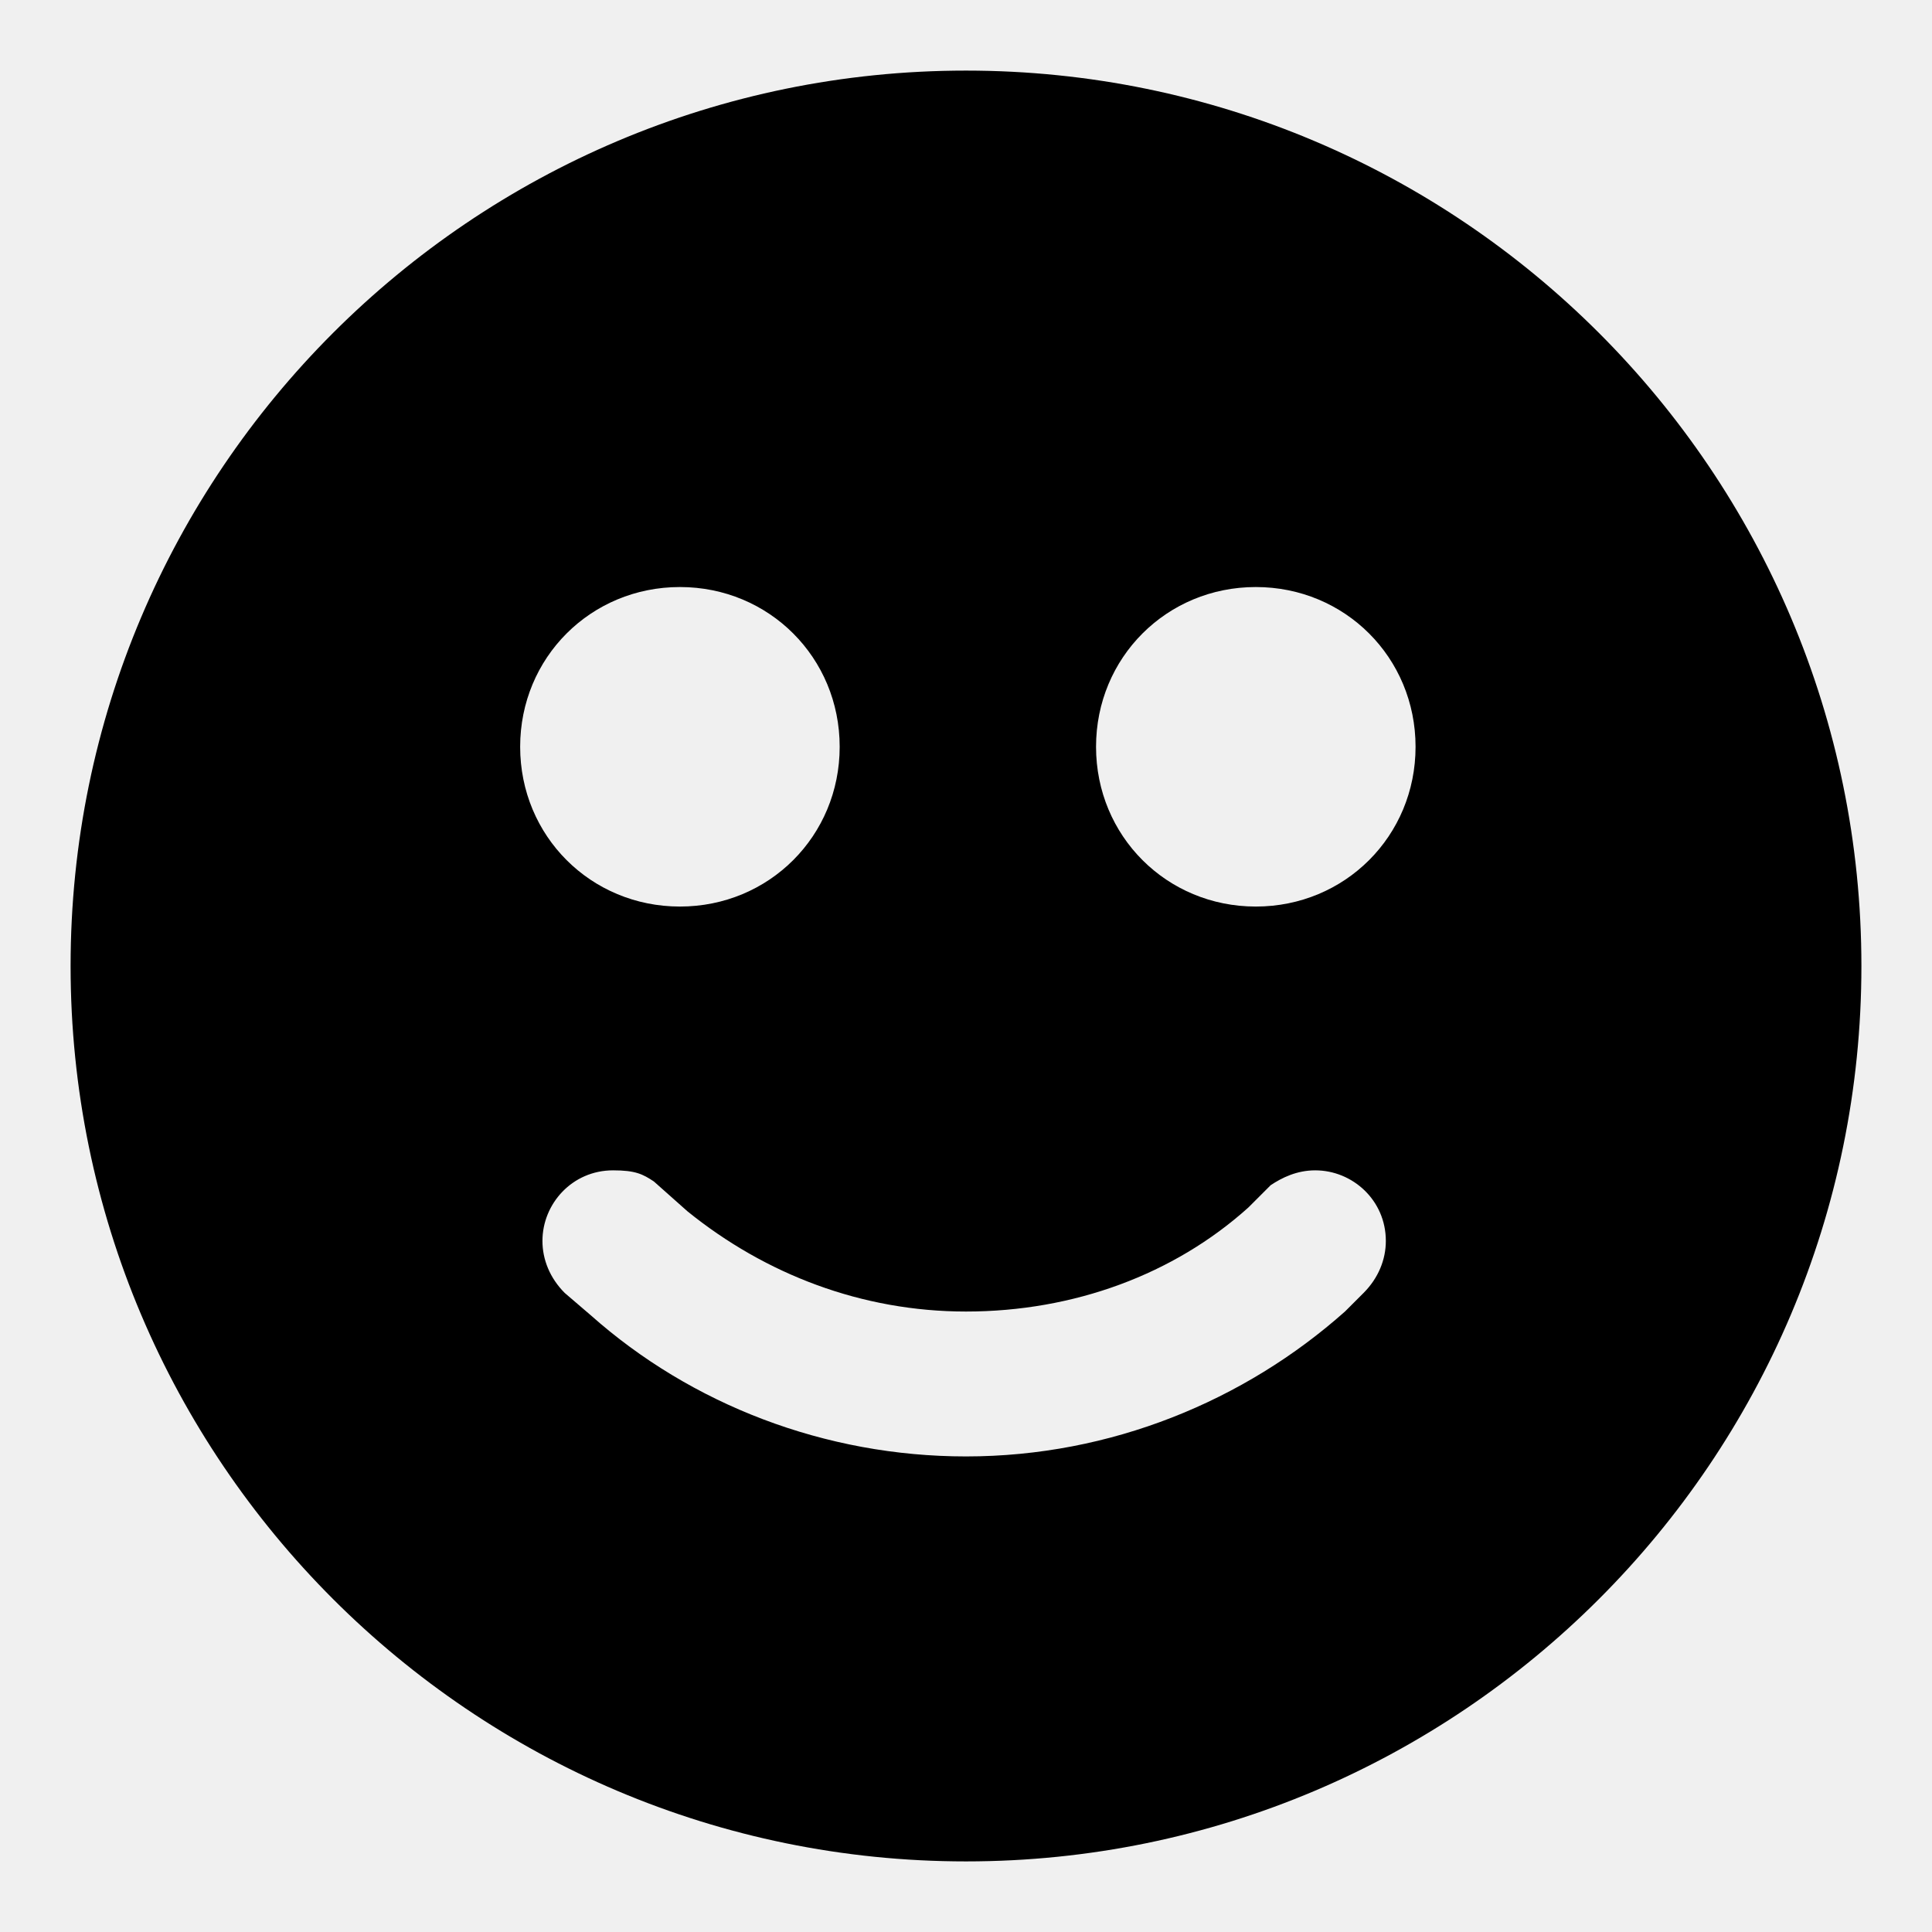
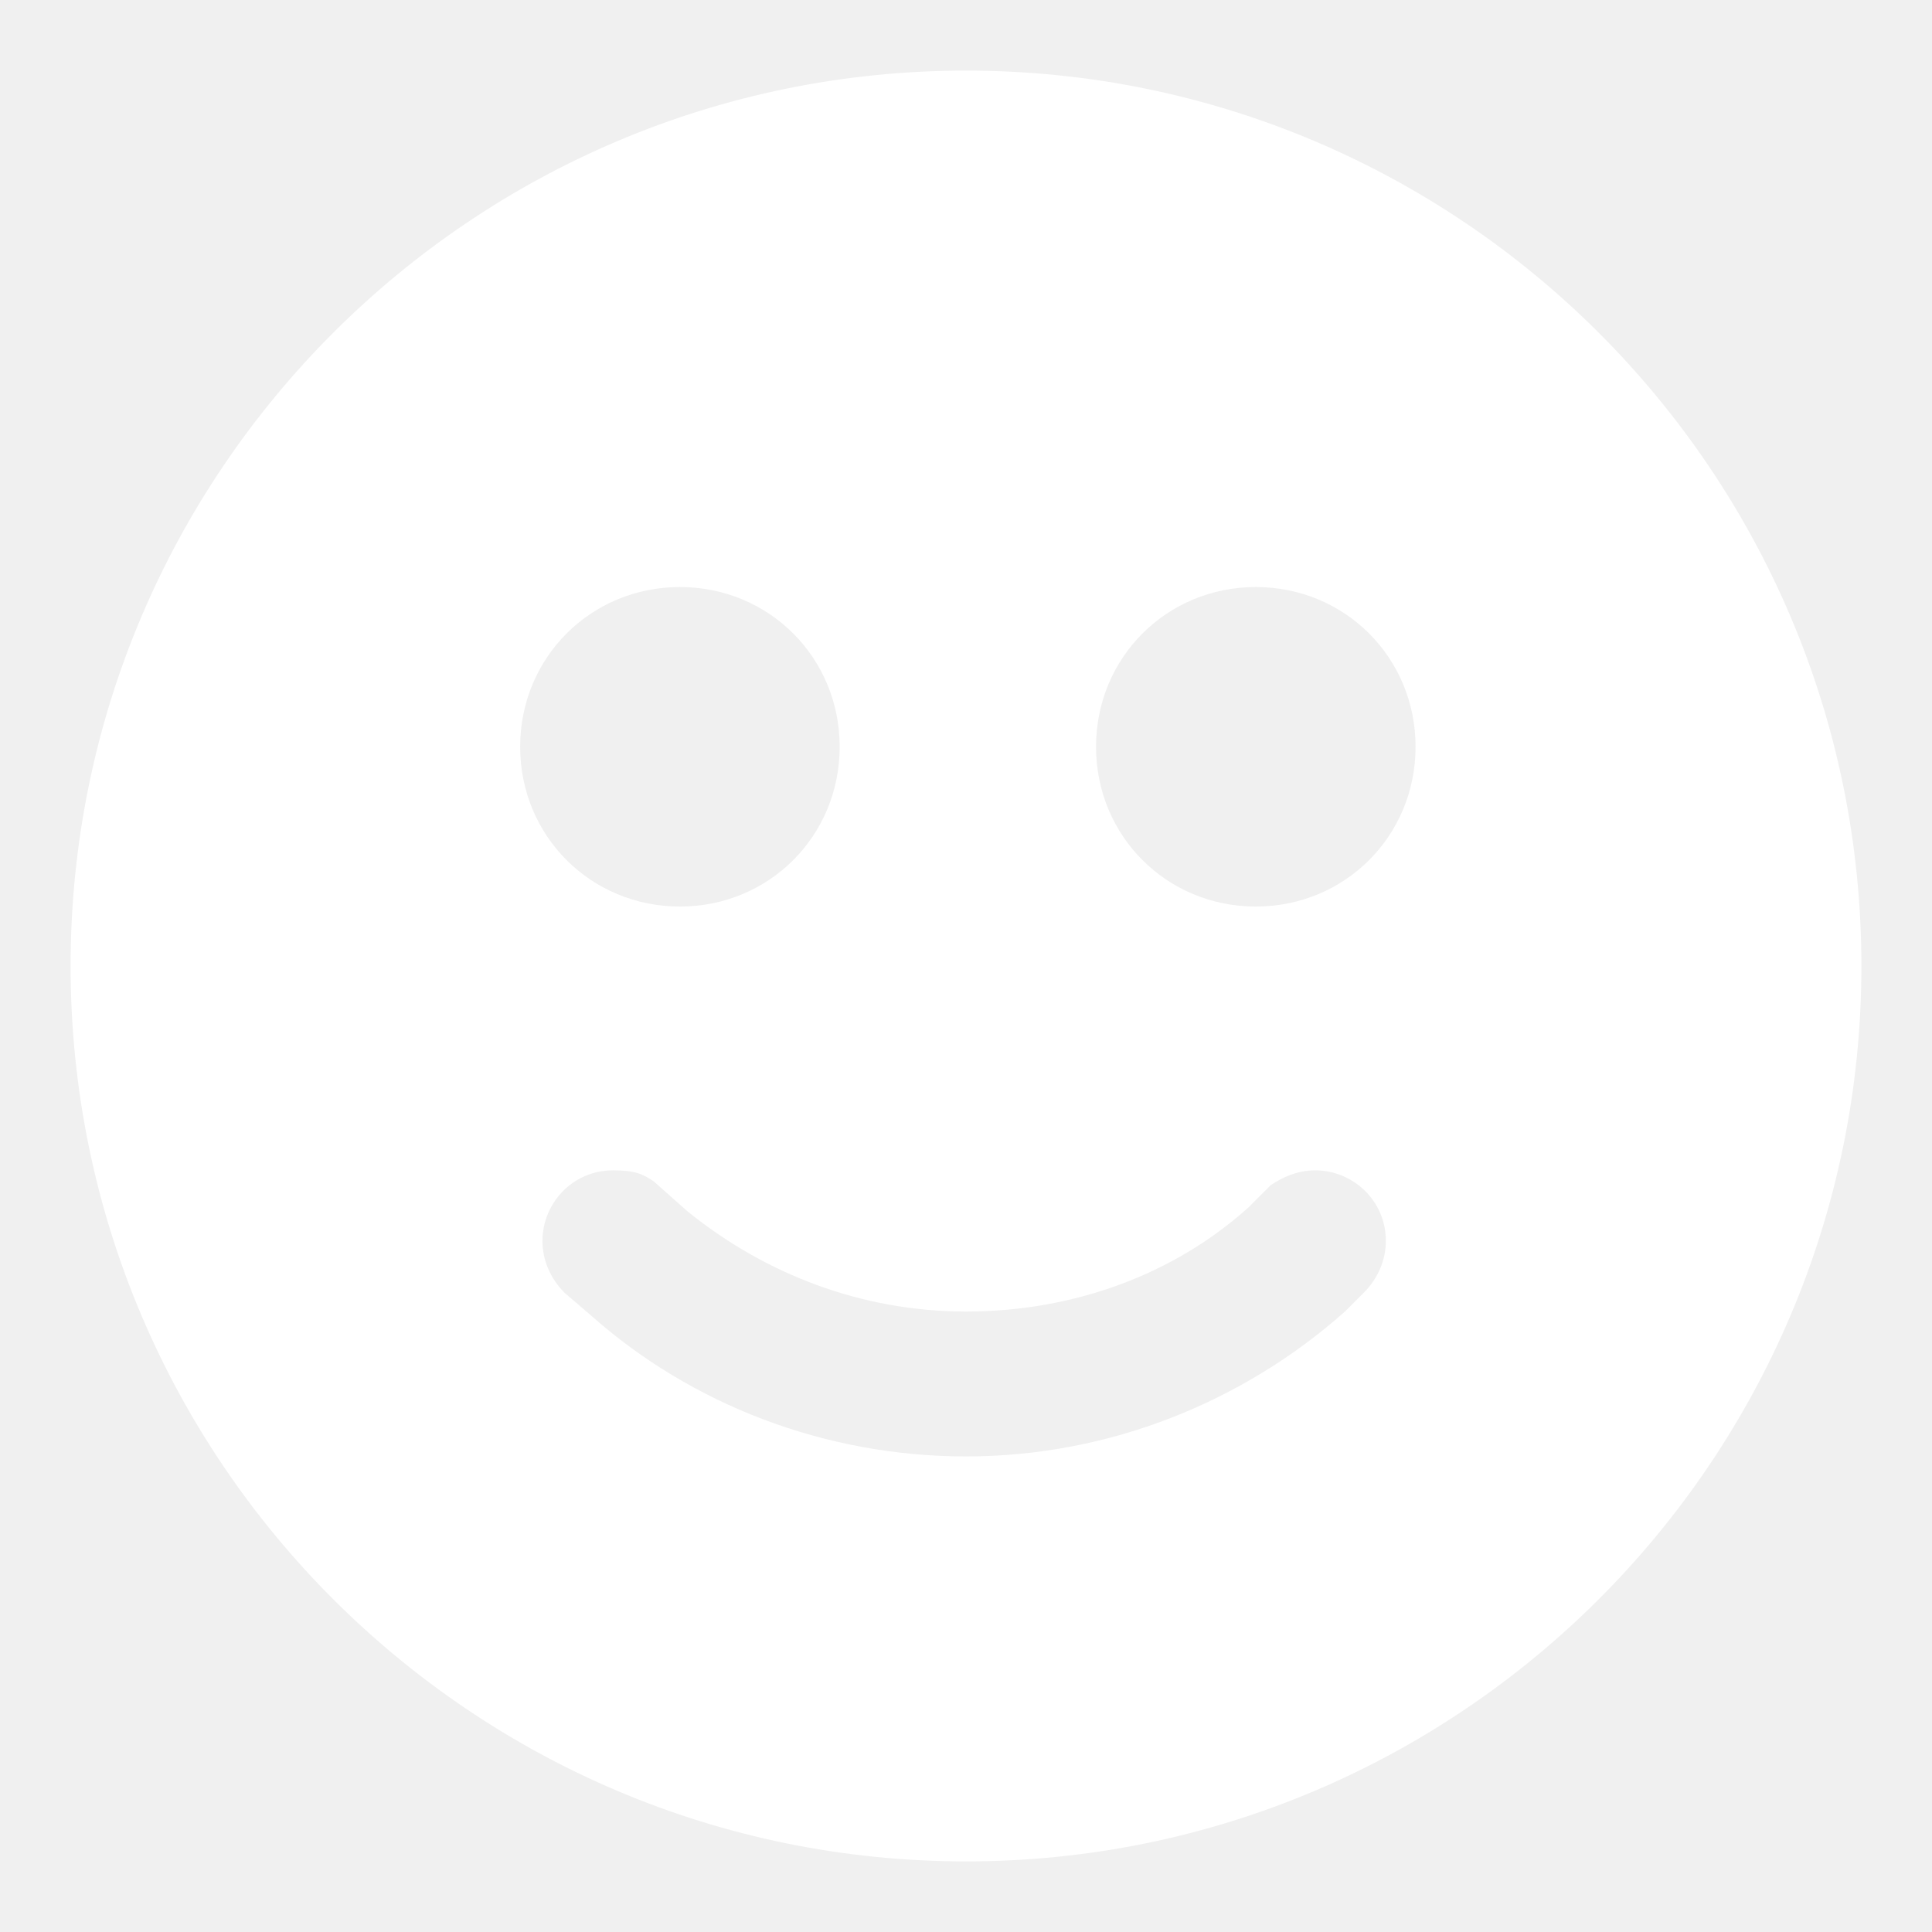
<svg xmlns="http://www.w3.org/2000/svg" x="0px" y="0px" width="52px" height="52px" viewBox="0 0 52 52" enable-background="new 0 0 52 52" xml:space="preserve">
-   <path d="M50.1,26c0,13.3-10.8,24.1-24.1,24.1C12.7,50.1,1.9,39.3,1.9,26C1.9,12.7,12.7,1.9,26,1.9  C39.3,1.9,50.1,12.7,50.1,26z M18.3,15.8c-2.4,0-4.3,1.9-4.3,4.3s1.9,4.3,4.3,4.3c2.4,0,4.3-1.9,4.3-4.3S20.7,15.8,18.3,15.8z   M33.8,15.8c-2.4,0-4.3,1.9-4.3,4.3s1.9,4.3,4.3,4.3c2.4,0,4.3-1.9,4.3-4.3S36.2,15.8,33.8,15.8z M33.6,32.5c-2,1.8-4.7,2.8-7.6,2.8  c-2.8,0-5.4-1-7.5-2.7l-0.9-0.8c-0.3-0.2-0.5-0.3-1.1-0.3c-1.1,0-1.9,0.9-1.9,1.9c0,0.5,0.2,1,0.6,1.4l0.7,0.6  c2.7,2.4,6.3,3.8,10.1,3.8c3.9,0,7.5-1.5,10.2-3.9l0.5-0.5c0.4-0.4,0.6-0.9,0.6-1.4c0-1.1-0.9-1.9-1.9-1.9c-0.5,0-0.9,0.2-1.2,0.4  L33.6,32.5z" />
+   <path fill="#FFF" d="M50.1,26c0,13.3-10.8,24.1-24.1,24.1C12.7,50.1,1.9,39.3,1.9,26C1.9,12.7,12.7,1.9,26,1.9  C39.3,1.9,50.1,12.7,50.1,26z M18.3,15.8c-2.4,0-4.3,1.9-4.3,4.3s1.9,4.3,4.3,4.3c2.4,0,4.3-1.9,4.3-4.3S20.7,15.8,18.3,15.8z   M33.8,15.8c-2.4,0-4.3,1.9-4.3,4.3s1.9,4.3,4.3,4.3c2.4,0,4.3-1.9,4.3-4.3S36.2,15.8,33.8,15.8z M33.6,32.5c-2,1.8-4.7,2.8-7.6,2.8  c-2.8,0-5.4-1-7.5-2.7l-0.9-0.8c-0.3-0.2-0.5-0.3-1.1-0.3c-1.1,0-1.9,0.9-1.9,1.9c0,0.5,0.2,1,0.6,1.4l0.7,0.6  c2.7,2.4,6.3,3.8,10.1,3.8c3.9,0,7.5-1.5,10.2-3.9l0.5-0.5c0.4-0.4,0.6-0.9,0.6-1.4c0-1.1-0.9-1.9-1.9-1.9c-0.5,0-0.9,0.2-1.2,0.4  L33.6,32.5z" />
</svg>
